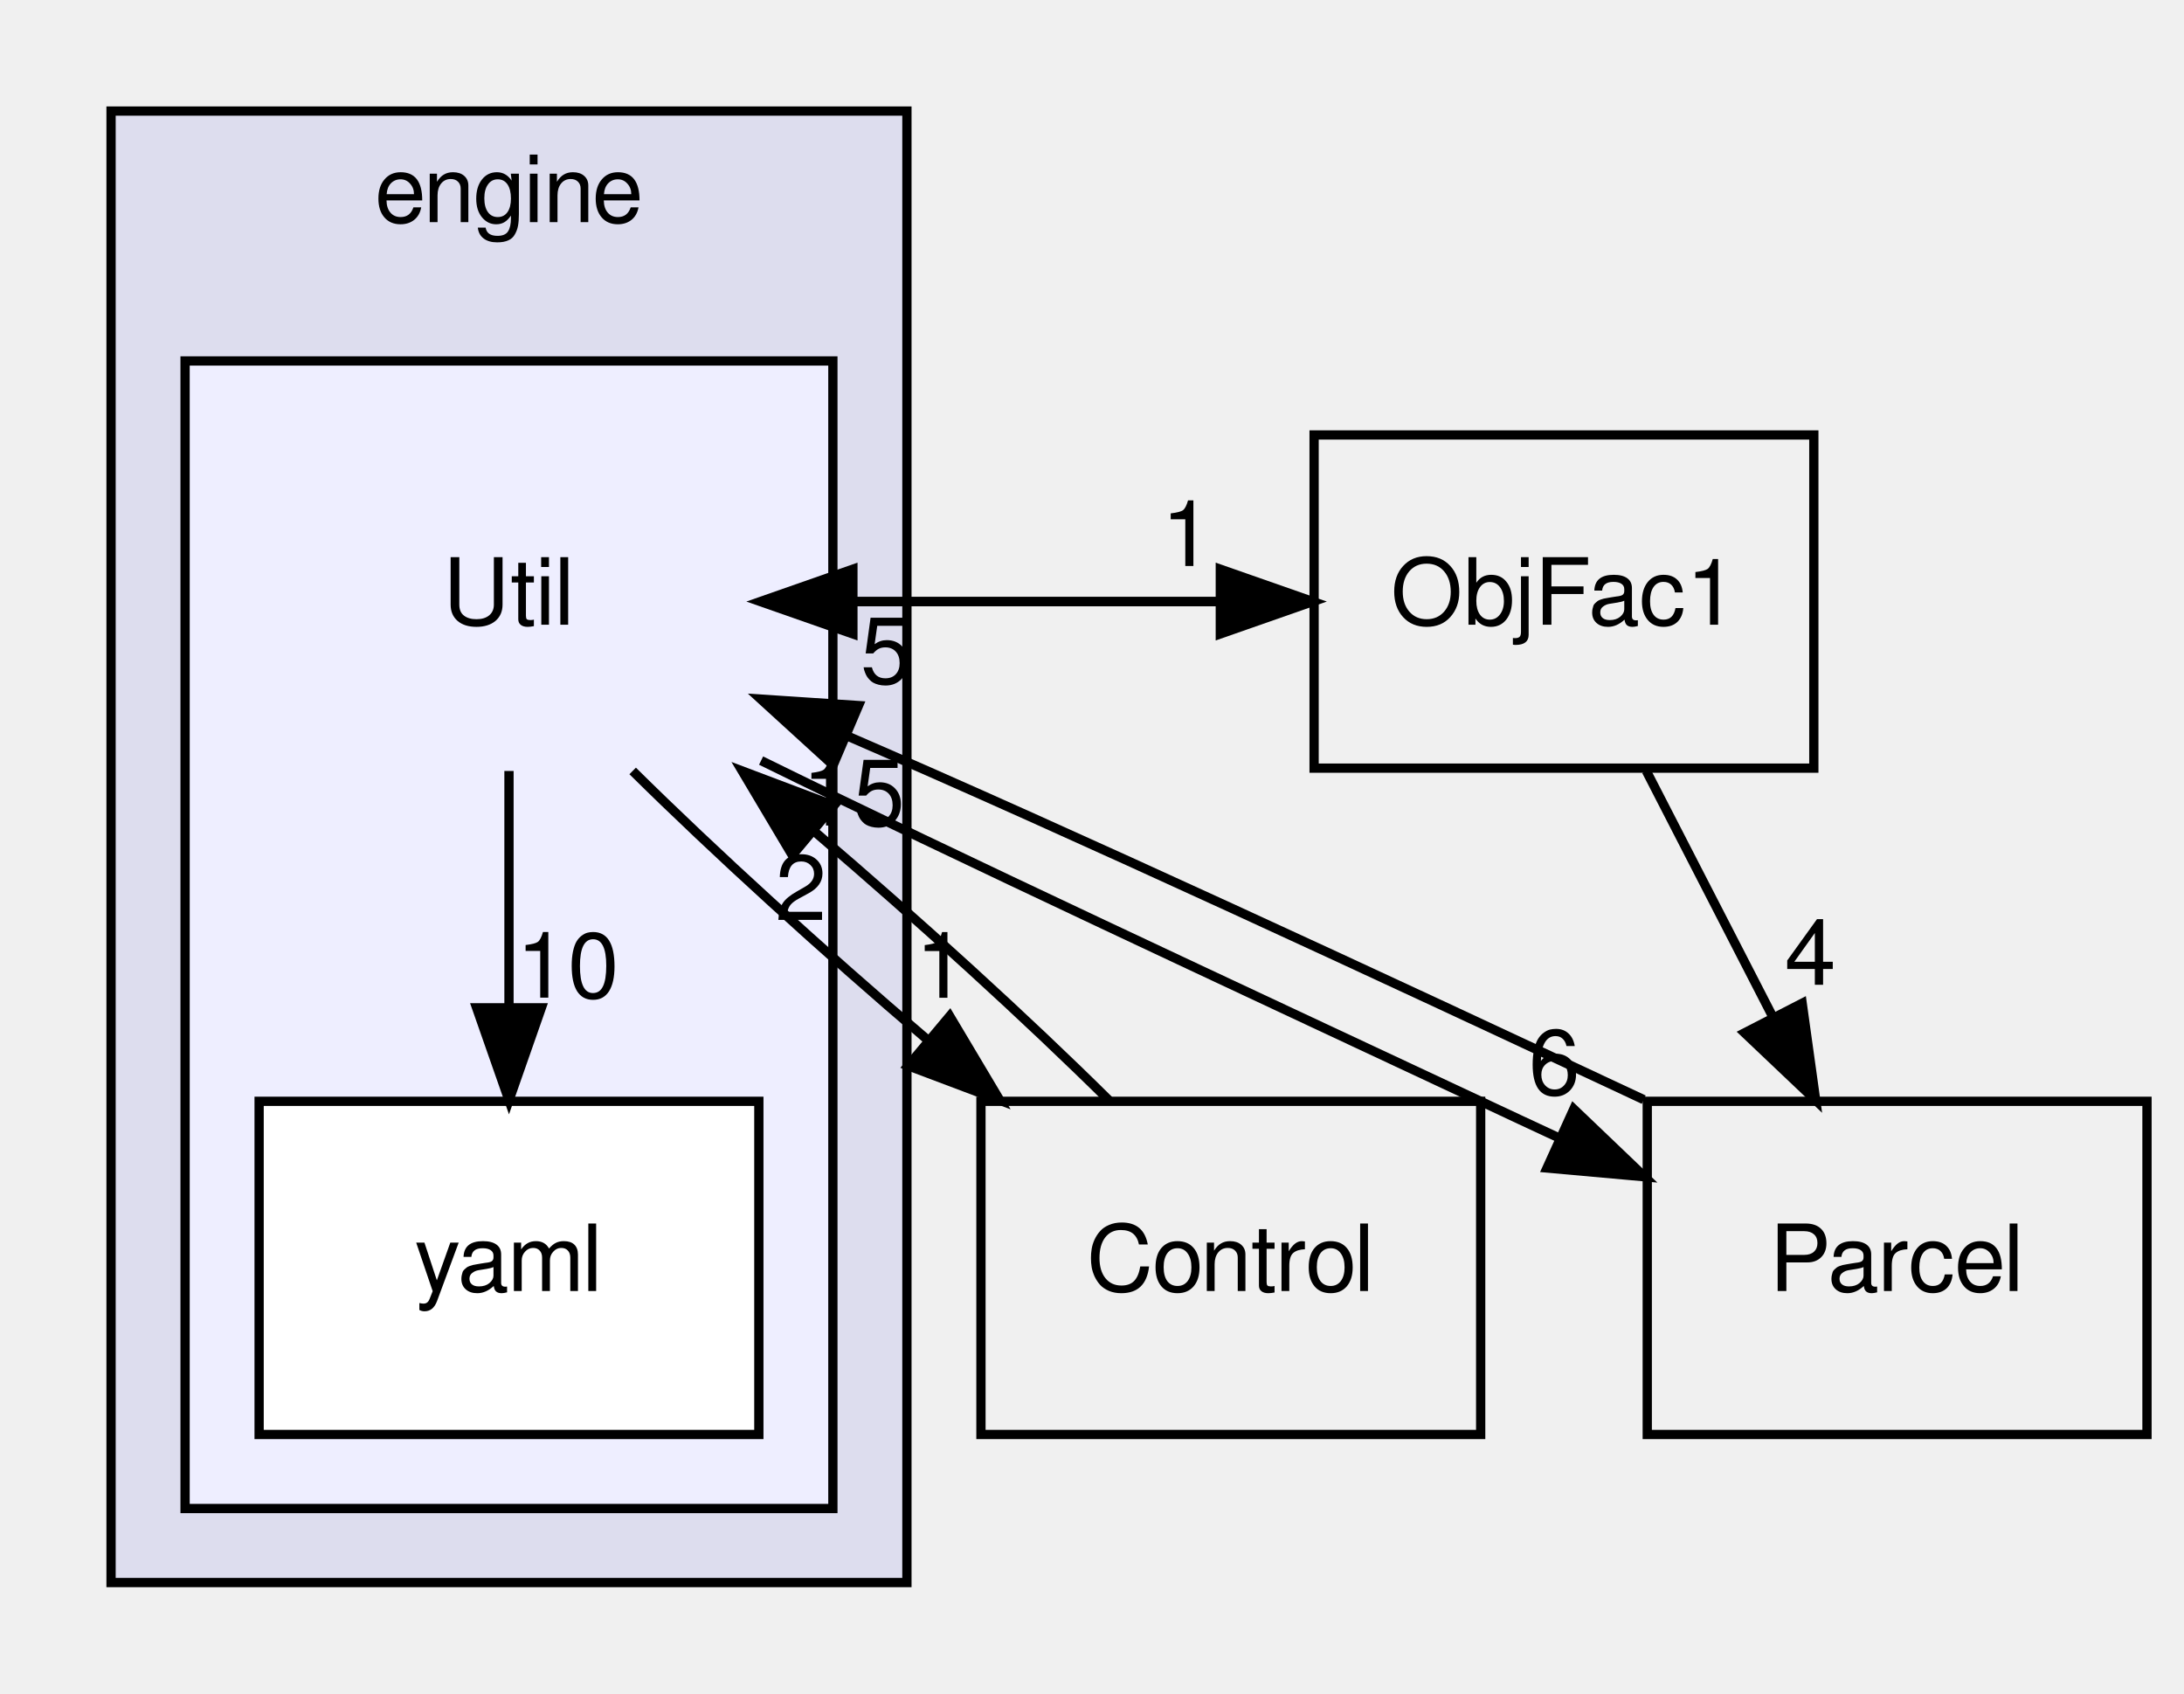
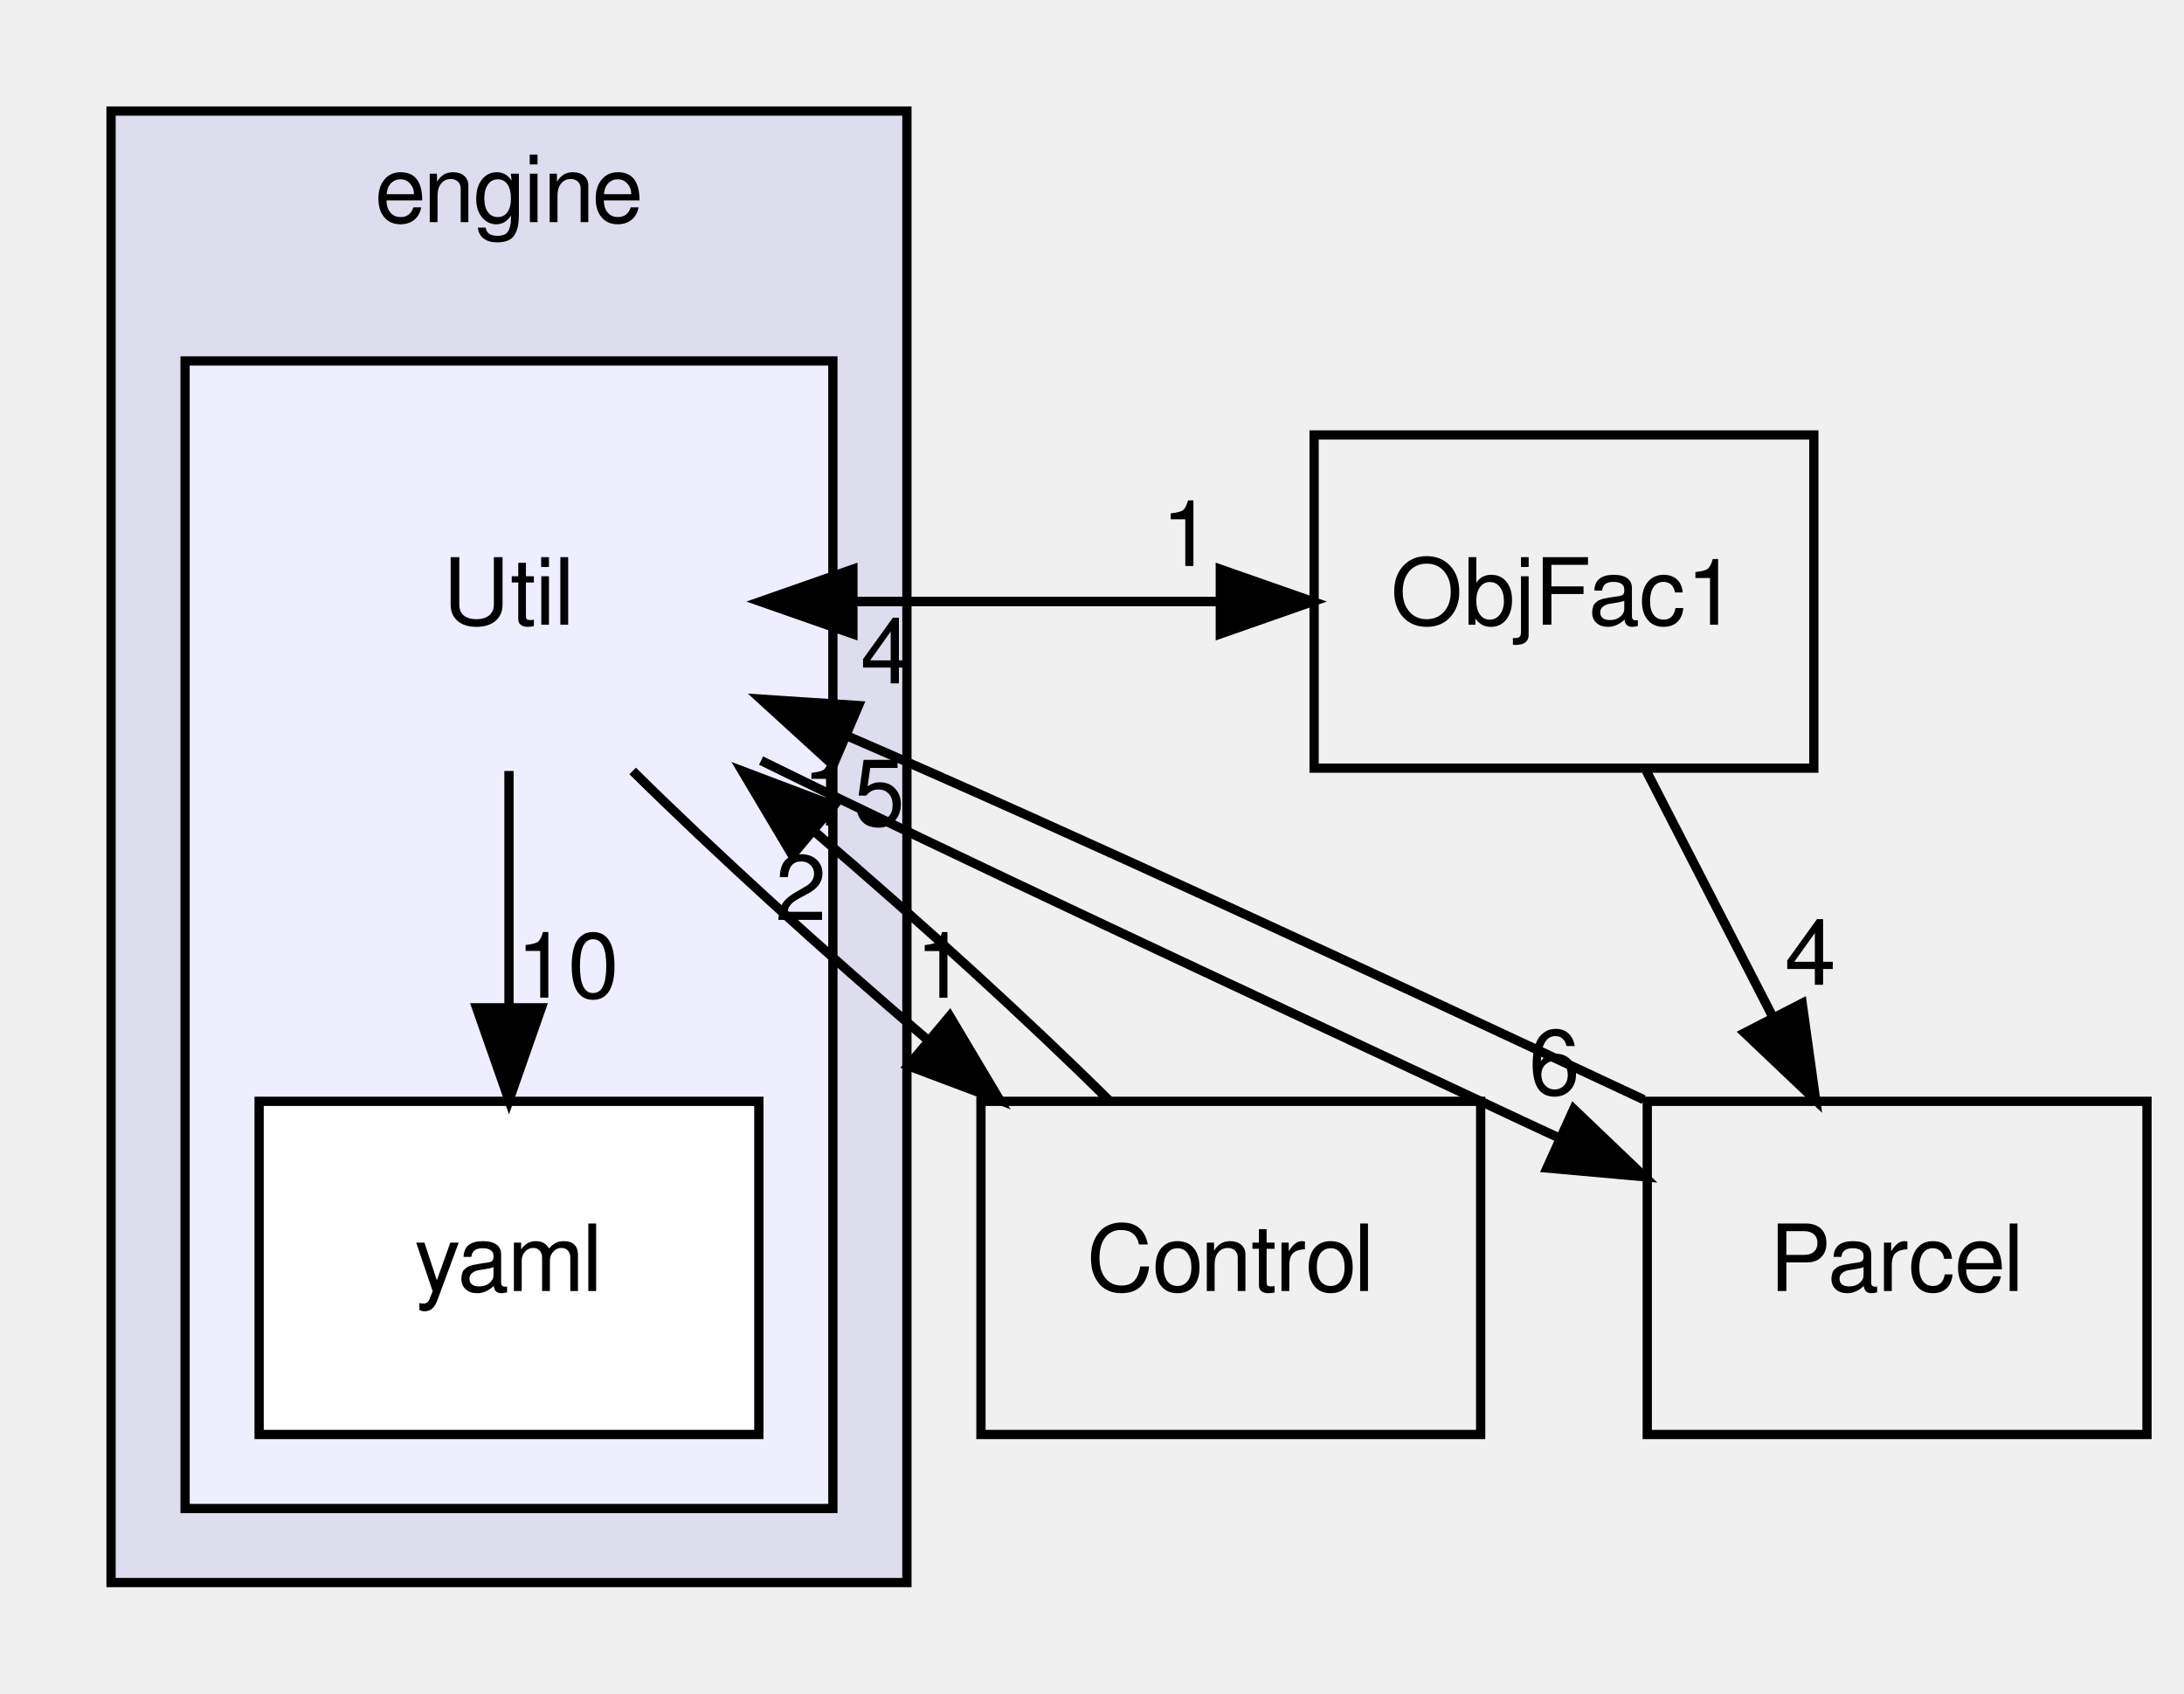
<svg xmlns="http://www.w3.org/2000/svg" xmlns:xlink="http://www.w3.org/1999/xlink" width="236pt" height="183pt" viewBox="0.00 0.00 236.00 183.00">
  <g id="graph0" class="graph" transform="scale(1 1) rotate(0) translate(4 179)">
    <g id="clust1" class="cluster">
      <g id="a_clust1">
        <a xlink:href="dir_996f45160da62e1a3d7f6046fad68f51.html" target="_top" xlink:title="engine">
          <polygon fill="#ddddee" stroke="black" points="8,-8 8,-167 94,-167 94,-8 8,-8" />
          <text text-anchor="middle" x="51" y="-155" font-family="FreeSans" font-size="10.00">engine</text>
        </a>
      </g>
    </g>
    <g id="clust2" class="cluster">
      <g id="a_clust2">
        <a xlink:href="dir_0934fd95ceeb46aa22ccb2d1831dae0f.html" target="_top">
          <polygon fill="#eeeeff" stroke="black" points="16,-16 16,-140 86,-140 86,-16 16,-16" />
        </a>
      </g>
    </g>
    <g id="node1" class="node">
      <text text-anchor="middle" x="51" y="-111.5" font-family="FreeSans" font-size="10.00">Util</text>
    </g>
    <g id="node2" class="node">
      <g id="a_node2">
        <a xlink:href="dir_d93aa6c7d9da508549ae5bf7d2f6ecdb.html" target="_top" xlink:title="yaml">
          <polygon fill="white" stroke="black" points="78,-60 24,-60 24,-24 78,-24 78,-60" />
          <text text-anchor="middle" x="51" y="-39.5" font-family="FreeSans" font-size="10.00">yaml</text>
        </a>
      </g>
    </g>
    <g id="edge3" class="edge">
      <path fill="none" stroke="black" d="M51,-95.697C51,-87.983 51,-78.713 51,-70.112" />
      <polygon fill="black" stroke="black" points="54.5,-70.104 51,-60.104 47.5,-70.104 54.5,-70.104" />
      <g id="a_edge3-headlabel">
        <a xlink:href="dir_000008_000015.html" target="_top" xlink:title="10">
          <text text-anchor="middle" x="57.339" y="-71.199" font-family="FreeSans" font-size="10.00">10</text>
        </a>
      </g>
    </g>
    <g id="node3" class="node">
      <g id="a_node3">
        <a xlink:href="dir_26ccc65b240ef770bfb5832383ef26b1.html" target="_top" xlink:title="Control">
          <polygon fill="none" stroke="black" points="156,-60 102,-60 102,-24 156,-24 156,-60" />
          <text text-anchor="middle" x="129" y="-39.5" font-family="FreeSans" font-size="10.00">Control</text>
        </a>
      </g>
    </g>
    <g id="edge1" class="edge">
      <path fill="none" stroke="black" d="M64.365,-95.697C73.194,-86.966 84.973,-76.24 96.105,-66.75" />
      <polygon fill="black" stroke="black" points="98.624,-69.207 104.046,-60.104 94.131,-63.839 98.624,-69.207" />
      <g id="a_edge1-headlabel">
        <a xlink:href="dir_000008_000003.html" target="_top" xlink:title="1">
          <text text-anchor="middle" x="97.69" y="-71.191" font-family="FreeSans" font-size="10.00">1</text>
        </a>
      </g>
    </g>
    <g id="node4" class="node">
      <g id="a_node4">
        <a xlink:href="dir_54f9da0a70d763287d8f71c22d40778c.html" target="_top" xlink:title="Parcel">
          <polygon fill="none" stroke="black" points="228,-60 174,-60 174,-24 228,-24 228,-60" />
          <text text-anchor="middle" x="201" y="-39.5" font-family="FreeSans" font-size="10.00">Parcel</text>
        </a>
      </g>
    </g>
    <g id="edge2" class="edge">
      <path fill="none" stroke="black" d="M78.242,-96.817C99.523,-86.349 129.516,-72.409 156,-60 158.728,-58.722 161.572,-57.386 164.456,-56.049" />
      <polygon fill="black" stroke="black" points="166.058,-59.165 173.716,-51.845 163.164,-52.791 166.058,-59.165" />
      <g id="a_edge2-headlabel">
        <a xlink:href="dir_000008_000009.html" target="_top" xlink:title="6">
          <text text-anchor="middle" x="163.958" y="-60.736" font-family="FreeSans" font-size="10.00">6</text>
        </a>
      </g>
    </g>
    <g id="node5" class="node">
      <g id="a_node5">
        <a xlink:href="dir_11ef1ec48ce85ffc975edfd5f1c95b97.html" target="_top" xlink:title="ObjFac1">
          <polygon fill="none" stroke="black" points="192,-132 138,-132 138,-96 192,-96 192,-132" />
          <text text-anchor="middle" x="165" y="-111.5" font-family="FreeSans" font-size="10.00">ObjFac1</text>
        </a>
      </g>
    </g>
    <g id="edge4" class="edge">
      <path fill="none" stroke="black" d="M78.164,-114C94.644,-114 111.123,-114 127.603,-114" />
      <polygon fill="black" stroke="black" points="127.864,-117.5 137.864,-114 127.864,-110.5 127.864,-117.5" />
      <g id="a_edge4-headlabel">
        <a xlink:href="dir_000008_000005.html" target="_top" xlink:title="1">
          <text text-anchor="middle" x="124.269" y="-117.839" font-family="FreeSans" font-size="10.00">1</text>
        </a>
      </g>
    </g>
    <g id="edge5" class="edge">
      <path fill="none" stroke="black" d="M115.836,-60.104C107.053,-68.805 95.291,-79.524 84.149,-89.033" />
      <polygon fill="black" stroke="black" points="81.613,-86.591 76.197,-95.697 86.109,-91.956 81.613,-86.591" />
      <g id="a_edge5-headlabel">
        <a xlink:href="dir_000003_000008.html" target="_top" xlink:title="2">
          <text text-anchor="middle" x="82.545" y="-79.606" font-family="FreeSans" font-size="10.00">2</text>
        </a>
      </g>
    </g>
    <g id="edge6" class="edge">
      <path fill="none" stroke="black" d="M173.618,-60.179C144.905,-73.632 112.132,-88.85 87.536,-99.485" />
      <polygon fill="black" stroke="black" points="86.029,-96.322 78.202,-103.462 88.774,-102.762 86.029,-96.322" />
      <g id="a_edge6-headlabel">
        <a xlink:href="dir_000009_000008.html" target="_top" xlink:title="15">
          <text text-anchor="middle" x="88.223" y="-89.801" font-family="FreeSans" font-size="10.00">15</text>
        </a>
      </g>
    </g>
    <g id="edge7" class="edge">
      <path fill="none" stroke="black" d="M137.864,-114C121.384,-114 104.905,-114 88.425,-114" />
      <polygon fill="black" stroke="black" points="88.164,-110.5 78.164,-114 88.164,-117.5 88.164,-110.5" />
      <g id="a_edge7-headlabel">
-         <a xlink:href="dir_000005_000008.html" target="_top" xlink:title="5">
-           <text text-anchor="middle" x="91.759" y="-105.161" font-family="FreeSans" font-size="10.00">5</text>
+         <a xlink:href="dir_000005_000008.html" target="_top" xlink:title="4">
+           <text text-anchor="middle" x="91.759" y="-105.161" font-family="FreeSans" font-size="10.00">4</text>
        </a>
      </g>
    </g>
    <g id="edge8" class="edge">
      <path fill="none" stroke="black" d="M173.899,-95.697C177.997,-87.728 182.949,-78.1 187.493,-69.264" />
      <polygon fill="black" stroke="black" points="190.742,-70.598 192.203,-60.104 184.517,-67.397 190.742,-70.598" />
      <g id="a_edge8-headlabel">
        <a xlink:href="dir_000005_000009.html" target="_top" xlink:title="4">
          <text text-anchor="middle" x="191.623" y="-72.593" font-family="FreeSans" font-size="10.00">4</text>
        </a>
      </g>
    </g>
  </g>
</svg>
